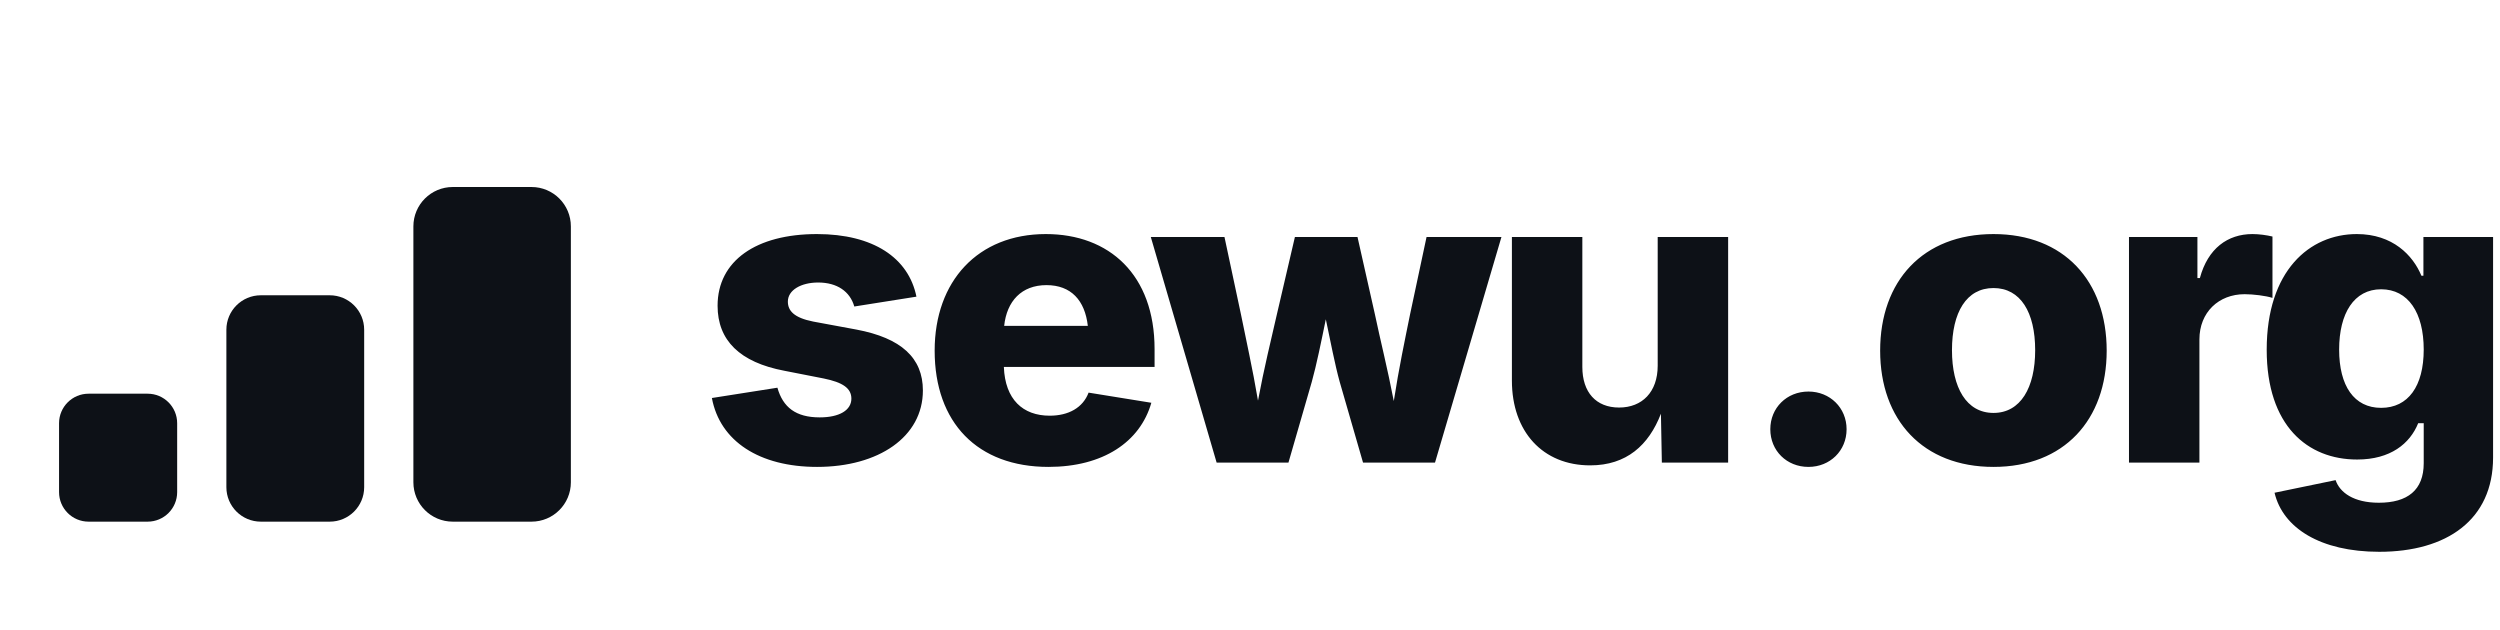
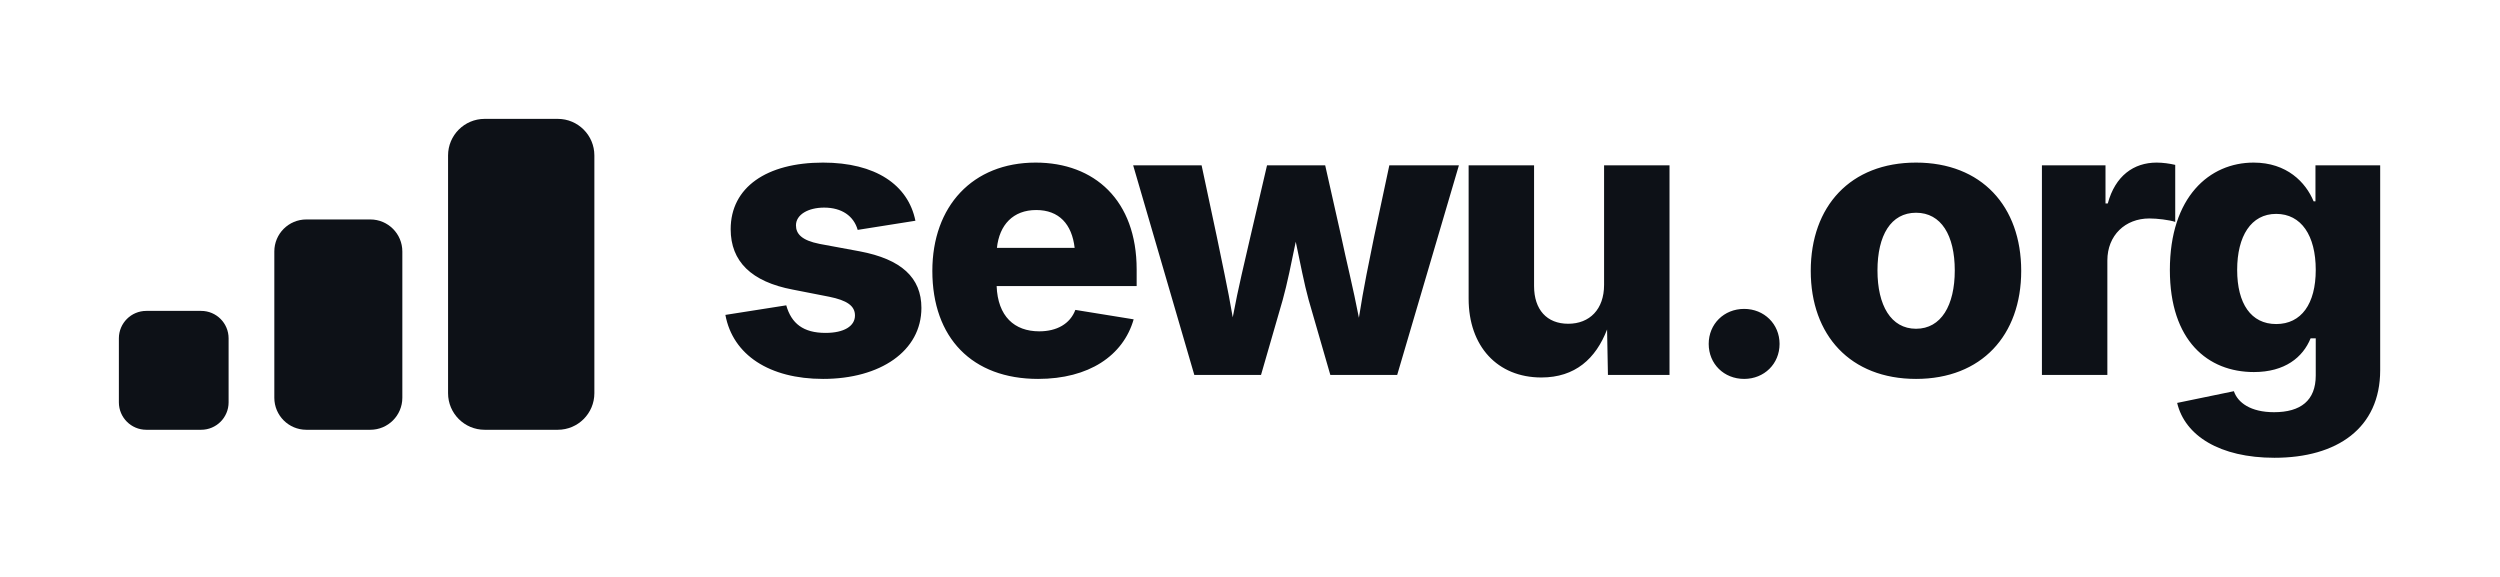
- <svg xmlns="http://www.w3.org/2000/svg" viewBox="0 0 254 64" width="254" height="64">
+ <svg xmlns="http://www.w3.org/2000/svg" viewBox="-7 6 273.4 63.1" width="273.4" height="63.1">
  <rect x="6" y="40" width="12" height="13" rx="3" fill="#0d1117" />
  <rect x="23" y="30" width="14" height="23" rx="3.5" fill="#0d1117" />
  <rect x="42" y="19" width="16" height="34" rx="4" fill="#0d1117" />
  <text x="71" y="47" font-family="Inter, Helvetica, Arial, sans-serif" font-weight="800" font-size="42" letter-spacing="-1.6" fill="#0d1117">sewu.org</text>
</svg>
